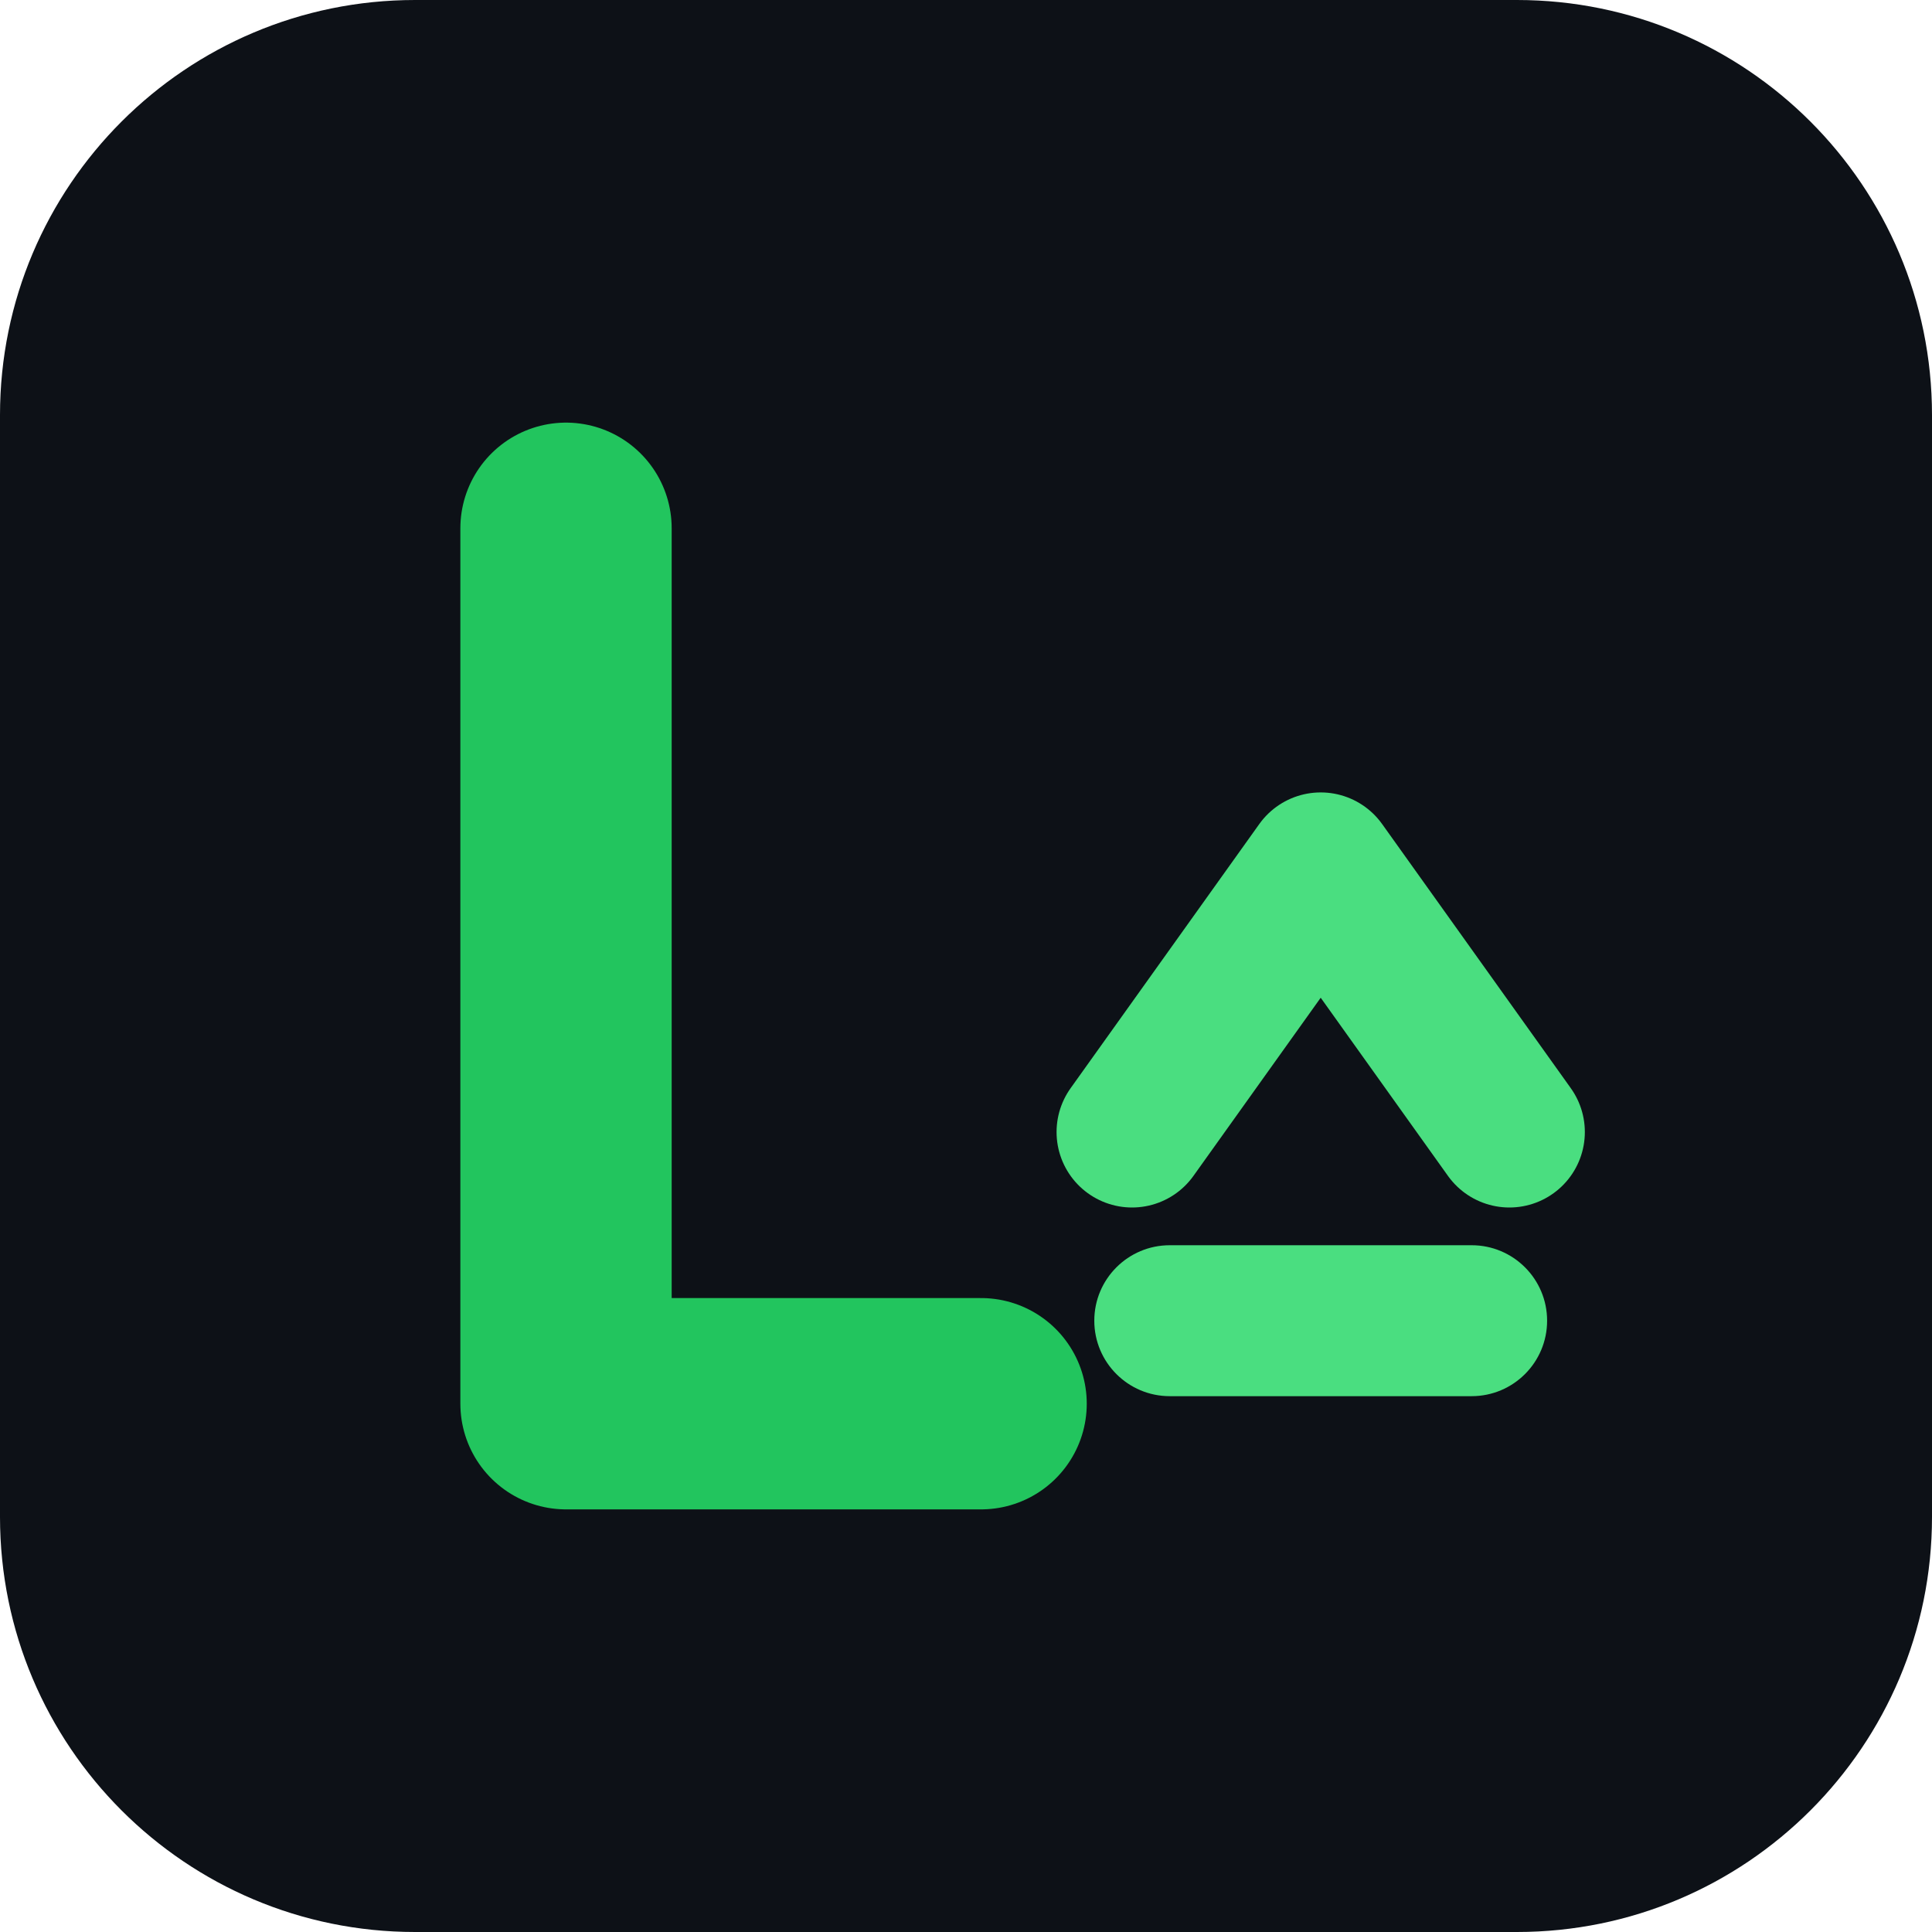
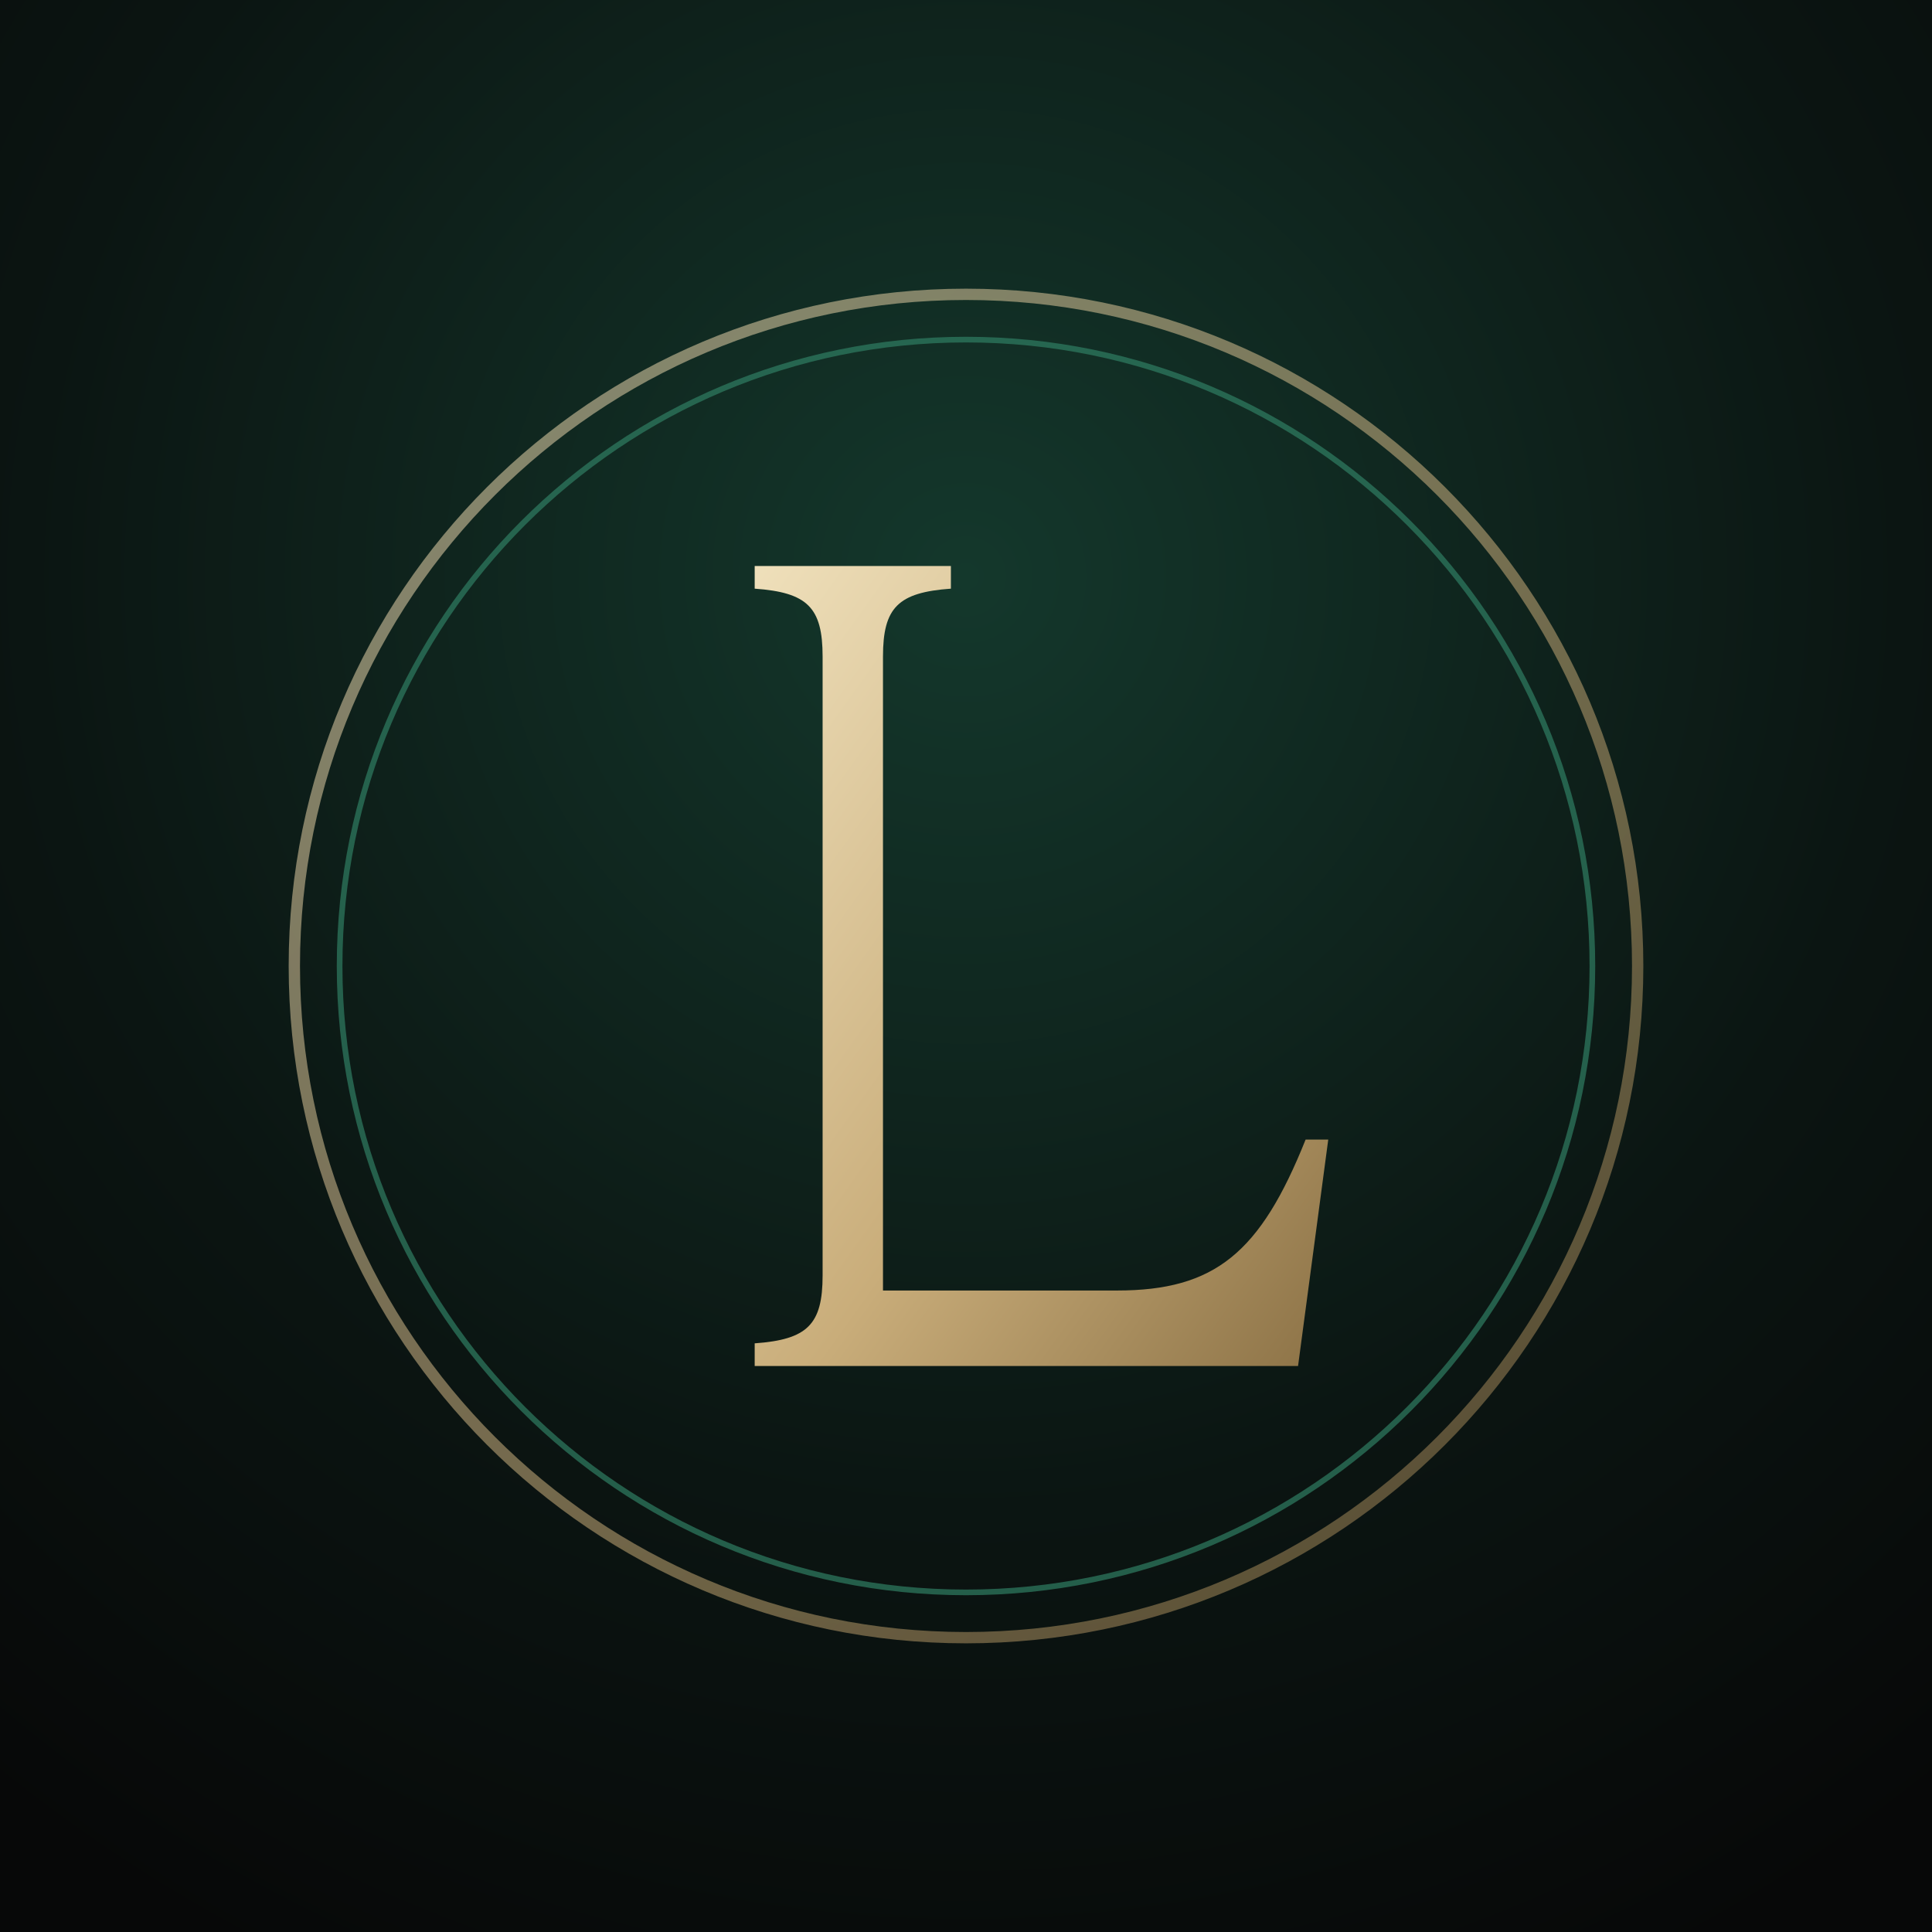
<svg xmlns="http://www.w3.org/2000/svg" viewBox="0 0 512 512">
-   <rect width="512" height="512" rx="110" fill="#0d1117" />
-   <path d="M150 140v232h110" stroke="#22c55e" stroke-width="56" fill="none" stroke-linecap="round" stroke-linejoin="round" />
-   <path d="M300 300l50-70 50 70" stroke="#4ade80" stroke-width="40" fill="none" stroke-linecap="round" stroke-linejoin="round" />
-   <rect x="290" y="330" width="120" height="40" rx="20" fill="#4ade80" />
+   <defs>
+     <linearGradient id="g" x1="0" y1="0" x2="1" y2="1">
+       <stop offset="0" stop-color="#efe0bb" />
+       <stop offset=".55" stop-color="#c9ad7a" />
+       <stop offset="1" stop-color="#8c7246" />
+     </linearGradient>
+     <radialGradient id="b" cx=".5" cy=".3" r=".8">
+       <stop offset="0" stop-color="#14382c" />
+       <stop offset=".6" stop-color="#0b1512" />
+       <stop offset="1" stop-color="#070808" />
+     </radialGradient>
+   </defs>
+   <rect width="512" height="512" fill="url(#b)" />
+   <circle cx="256" cy="256" r="178" fill="none" stroke="url(#g)" stroke-width="3" opacity=".55" />
+   <circle cx="256" cy="256" r="166" fill="none" stroke="#2f7d62" stroke-width="1.5" opacity=".7" />
+   <path d="M200 150h52v6c-14 1-18 5-18 18v168h62c26 0 38-10 50-40h6l-8 60H200v-6c14-1 18-5 18-18V174c0-13-4-17-18-18z" fill="url(#g)" />
</svg>
